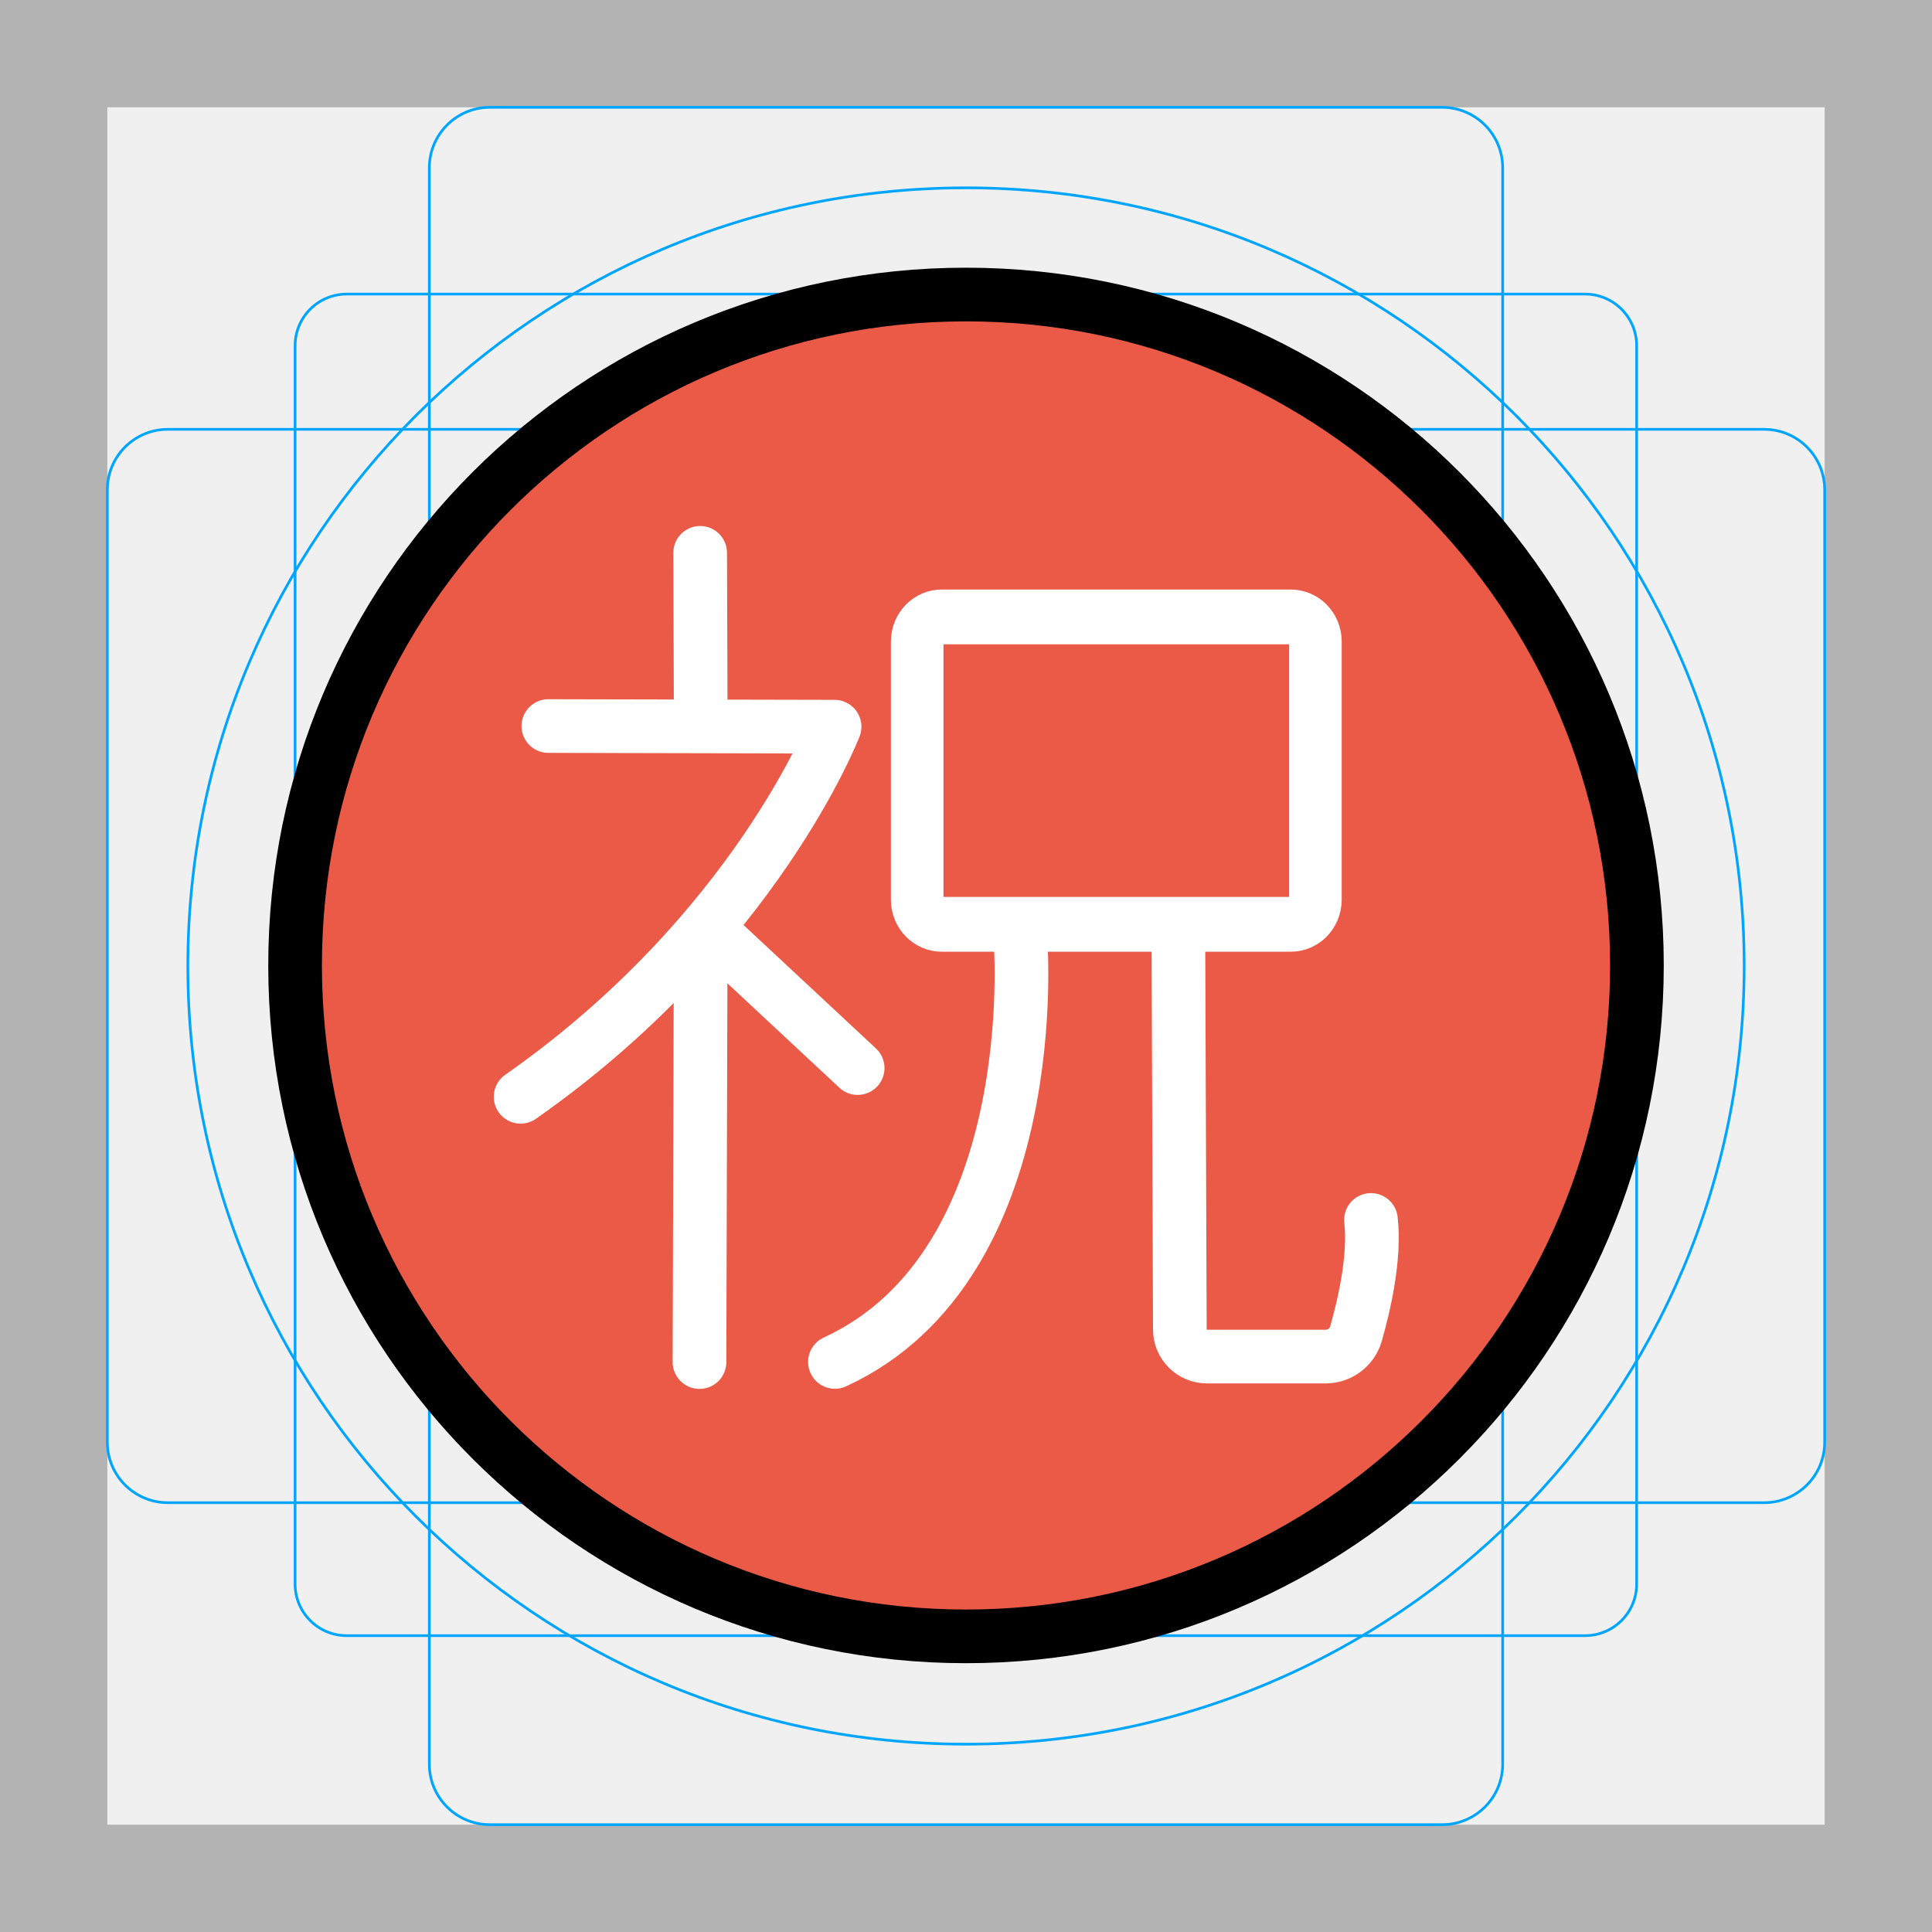
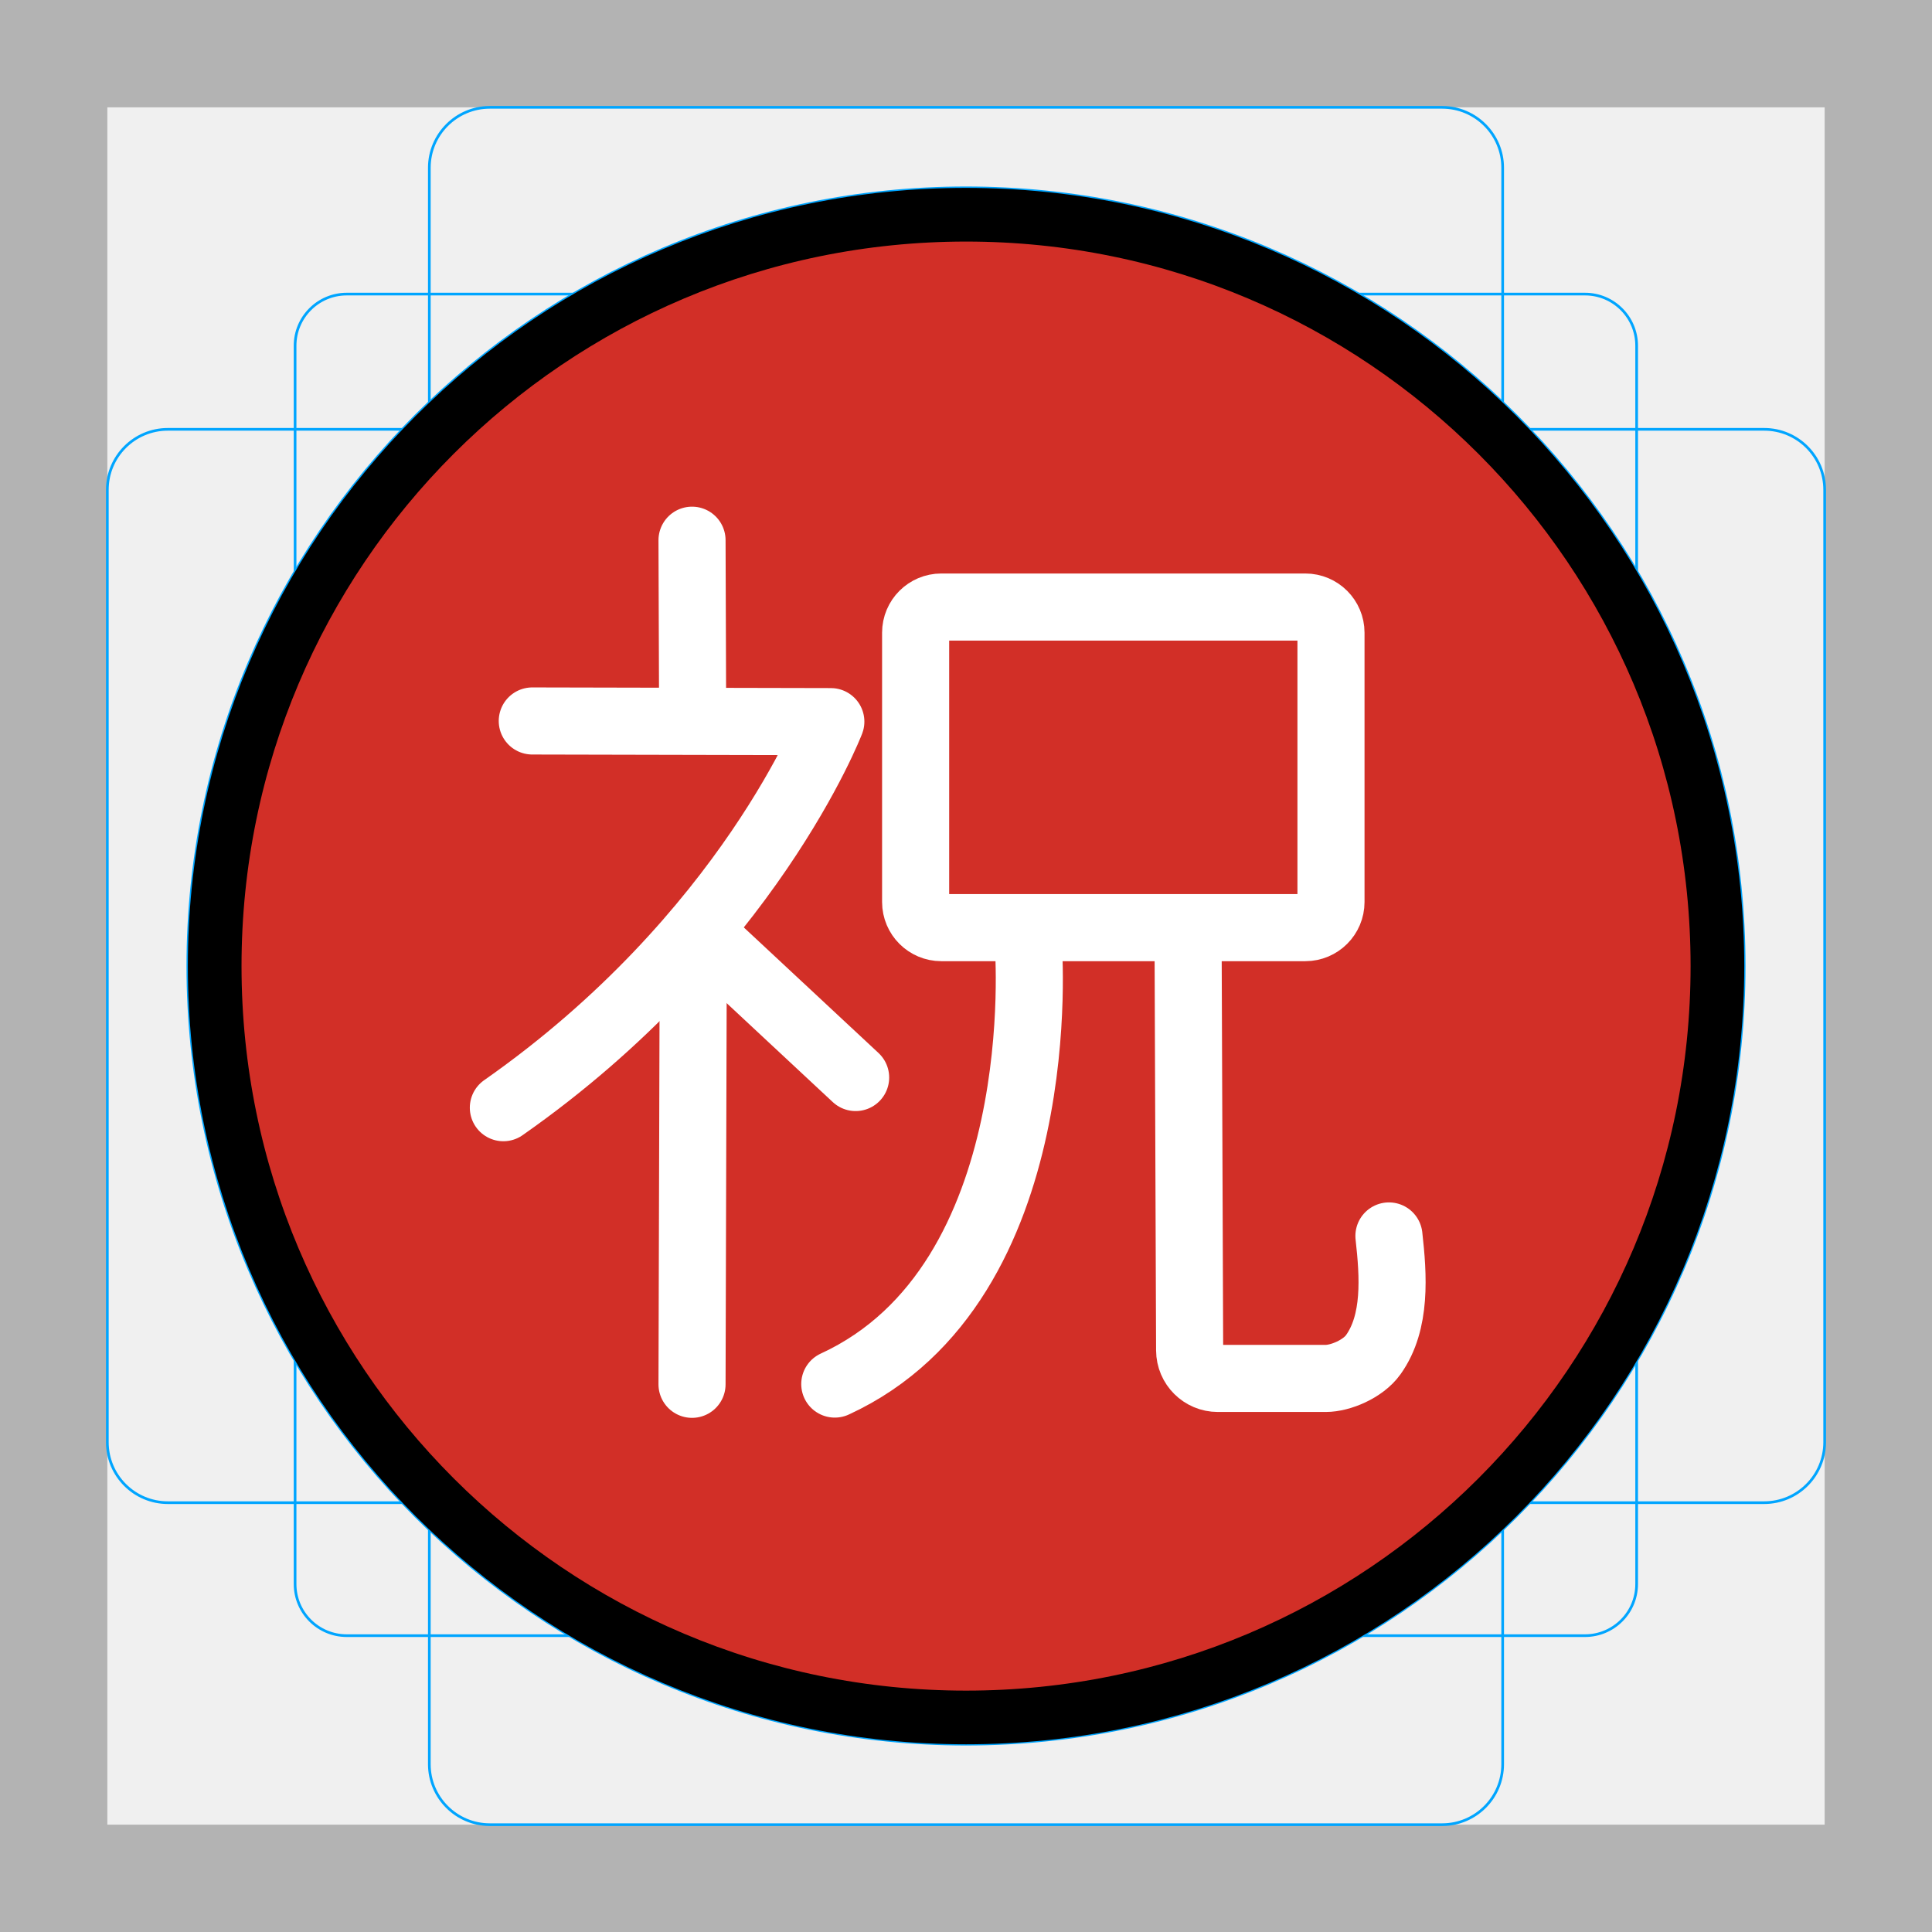
- <svg xmlns="http://www.w3.org/2000/svg" id="emoji" viewBox="0 0 72 72" version="1.1">
+ <svg xmlns="http://www.w3.org/2000/svg" id="emoji" version="1.1" viewBox="0 0 72 72">
  <g id="grid">
-     <path fill="#b3b3b3" d="M68,4V68H4V4H68m4-4H0V72H72V0Z" />
-     <path fill="none" stroke="#00a5ff" stroke-miterlimit="10" stroke-width="0.1" d="m12.92 10.96h46.15a1.923 1.923 0 0 1 1.923 1.923v46.15a1.923 1.923 0 0 1-1.923 1.923h-46.15a1.923 1.923 0 0 1-1.923-1.923v-46.15a1.923 1.923 0 0 1 1.923-1.923z" />
-     <rect x="16" y="4" rx="2.254" width="40" height="64" fill="none" stroke="#00a5ff" stroke-miterlimit="10" stroke-width="0.1" />
-     <rect x="16" y="4" rx="2.254" width="40" height="64" transform="translate(72) rotate(90)" fill="none" stroke="#00a5ff" stroke-miterlimit="10" stroke-width="0.1" />
-     <circle cx="36" cy="36" r="29" fill="none" stroke="#00a5ff" stroke-miterlimit="10" stroke-width="0.1" />
+     <path d="M68,4V68H4V4H68m4-4H0V72H72V0Z" fill="#b3b3b3" />
+     <path d="m12.92 10.96h46.15a1.923 1.923 0 0 1 1.923 1.923v46.15a1.923 1.923 0 0 1-1.923 1.923h-46.15a1.923 1.923 0 0 1-1.923-1.923v-46.15a1.923 1.923 0 0 1 1.923-1.923z" fill="none" stroke="#00a5ff" stroke-miterlimit="10" stroke-width=".1" />
+     <rect x="16" y="4" width="40" height="64" rx="2.254" fill="none" stroke="#00a5ff" stroke-miterlimit="10" stroke-width=".1" />
+     <rect transform="translate(72) rotate(90)" x="16" y="4" width="40" height="64" rx="2.254" fill="none" stroke="#00a5ff" stroke-miterlimit="10" stroke-width=".1" />
+     <circle cx="36" cy="36" r="29" fill="none" stroke="#00a5ff" stroke-miterlimit="10" stroke-width=".1" />
  </g>
  <g id="color" transform="matrix(.3004 0 0 .3004 -521.6 -12.27)">
-     <circle cx="1856" cy="160.6" r="83.22" fill="#ea5a47" stroke-width="0" />
-     <path transform="matrix(.8297 0 0 .8297 1453 -523.3)" fill="none" stroke="#fff" stroke-linecap="round" stroke-linejoin="round" stroke-miterlimit="1.5" stroke-width="8.024" d="m494.1 820.7s3.805 48.35-27.75 62.88" clip-rule="evenodd" />
-     <path transform="matrix(.8297 0 0 .8297 1453 -523.3)" fill="none" stroke="#fff" stroke-linecap="round" stroke-linejoin="round" stroke-miterlimit="1.5" stroke-width="8.024" d="m517.7 818.9s0.172 45.83 0.225 59.85c8e-3 2.227 1.816 4.027 4.042 4.027h17.75c2.104 0 3.955-1.389 4.542-3.409 1.179-4.156 2.882-11.3 2.241-17.02" clip-rule="evenodd" />
-     <path transform="matrix(.8297 0 0 .8297 1453 -523.3)" fill="none" stroke="#fff" stroke-linecap="round" stroke-linejoin="round" stroke-miterlimit="1.5" stroke-width="8.024" d="m446.1 883.6 0.18-62.88" clip-rule="evenodd" />
-     <path transform="matrix(.8232 0 0 .8579 1456 -544.7)" fill-opacity="0" stroke="#fff" stroke-linecap="round" stroke-linejoin="round" stroke-miterlimit="1.5" stroke-width="7.922" d="m538.8 775.3v37.34c0 1.963-1.661 3.557-3.707 3.557h-52.6c-2.046 0-3.708-1.594-3.708-3.557v-37.34c0-1.962 1.662-3.556 3.708-3.556h52.6c2.046 0 3.707 1.594 3.707 3.556z" clip-rule="evenodd" />
-     <path transform="matrix(.8297 0 0 .8297 1453 -523.3)" fill="none" stroke="#fff" stroke-linecap="round" stroke-linejoin="round" stroke-miterlimit="1.5" stroke-width="8.024" d="m447.5 818.9 22.25 20.74" clip-rule="evenodd" />
-     <path transform="matrix(.8297 0 0 .8297 1453 -523.3)" fill="none" stroke="#fff" stroke-linecap="round" stroke-linejoin="round" stroke-miterlimit="1.5" stroke-width="8.024" d="m423.5 788.5 42.8 0.094s-11.79 30.73-46.95 55.34" clip-rule="evenodd" />
-     <path transform="matrix(.8297 0 0 .8297 1453 -523.3)" fill="none" stroke="#fff" stroke-linecap="round" stroke-linejoin="round" stroke-miterlimit="1.5" stroke-width="8.024" d="m446.2 762.6 0.084 24.18" clip-rule="evenodd" />
+     <circle transform="matrix(3.619 0 0 3.619 1726 30.29)" cx="36" cy="36.04" r="25.76" fill="#d22f27" stroke-width=".92" />
+     <path transform="matrix(1.043 0 0 1.043 -77.1 -5.928)" d="m1861 157.3s3.157 40.12-23.02 52.17" clip-rule="evenodd" fill="none" stroke="#fff" stroke-linecap="round" stroke-linejoin="round" stroke-miterlimit="1.5" stroke-width="7.98" />
+     <path transform="matrix(1.043 0 0 1.043 -77.1 -5.928)" d="m1880 155.8s0.143 38.03 0.187 49.66c0.01 1.848 1.507 3.341 3.354 3.341h12.83c1.746 0 4.438-1.11 5.663-2.828 2.756-3.866 2.391-9.376 1.859-14.12" clip-rule="evenodd" fill="none" stroke="#fff" stroke-linecap="round" stroke-linejoin="round" stroke-miterlimit="1.5" stroke-width="7.98" />
+     <path transform="matrix(1.043 0 0 1.043 -77.1 -5.928)" d="m1821 209.5 0.149-52.17" clip-rule="evenodd" fill="none" stroke="#fff" stroke-linecap="round" stroke-linejoin="round" stroke-miterlimit="1.5" stroke-width="7.98" />
+     <path transform="matrix(1.043 0 0 1.043 -77.1 -5.928)" d="m1897 120.1v32.03c0 1.684-1.367 3.052-3.052 3.052h-43.3c-1.684 0-3.052-1.367-3.052-3.052v-32.03c0-1.683 1.368-3.051 3.052-3.051h43.3c1.684 0 3.052 1.368 3.052 3.051z" clip-rule="evenodd" fill-opacity="0" stroke="#fff" stroke-linecap="round" stroke-linejoin="round" stroke-miterlimit="1.5" stroke-width="7.98" />
+     <path transform="matrix(1.043 0 0 1.043 -77.1 -5.928)" d="m1822 155.8 18.46 17.21" clip-rule="evenodd" fill="none" stroke="#fff" stroke-linecap="round" stroke-linejoin="round" stroke-miterlimit="1.5" stroke-width="7.98" />
+     <path transform="matrix(1.043 0 0 1.043 -77.1 -5.928)" d="m1802 130.6 35.51 0.078s-9.782 25.5-38.95 45.92" clip-rule="evenodd" fill="none" stroke="#fff" stroke-linecap="round" stroke-linejoin="round" stroke-miterlimit="1.5" stroke-width="7.98" />
+     <path transform="matrix(1.043 0 0 1.043 -77.1 -5.928)" d="m1821 109.1 0.07 20.06" clip-rule="evenodd" fill="none" stroke="#fff" stroke-linecap="round" stroke-linejoin="round" stroke-miterlimit="1.5" stroke-width="7.98" />
  </g>
  <g id="line" transform="matrix(1.087 0 0 1.087 -3.13 -3.172)">
-     <circle cx="1856" cy="160.6" r="83.22" transform="matrix(.2764 0 0 .2764 -477 -8.372)" fill="none" stroke="#000" stroke-linecap="round" stroke-linejoin="round" stroke-miterlimit="1.5" stroke-width="6.657" clip-rule="evenodd" />
+     <circle cx="36" cy="36.04" r="25.76" fill="none" stroke="#000" stroke-linejoin="round" stroke-width="1.84" />
  </g>
</svg>
